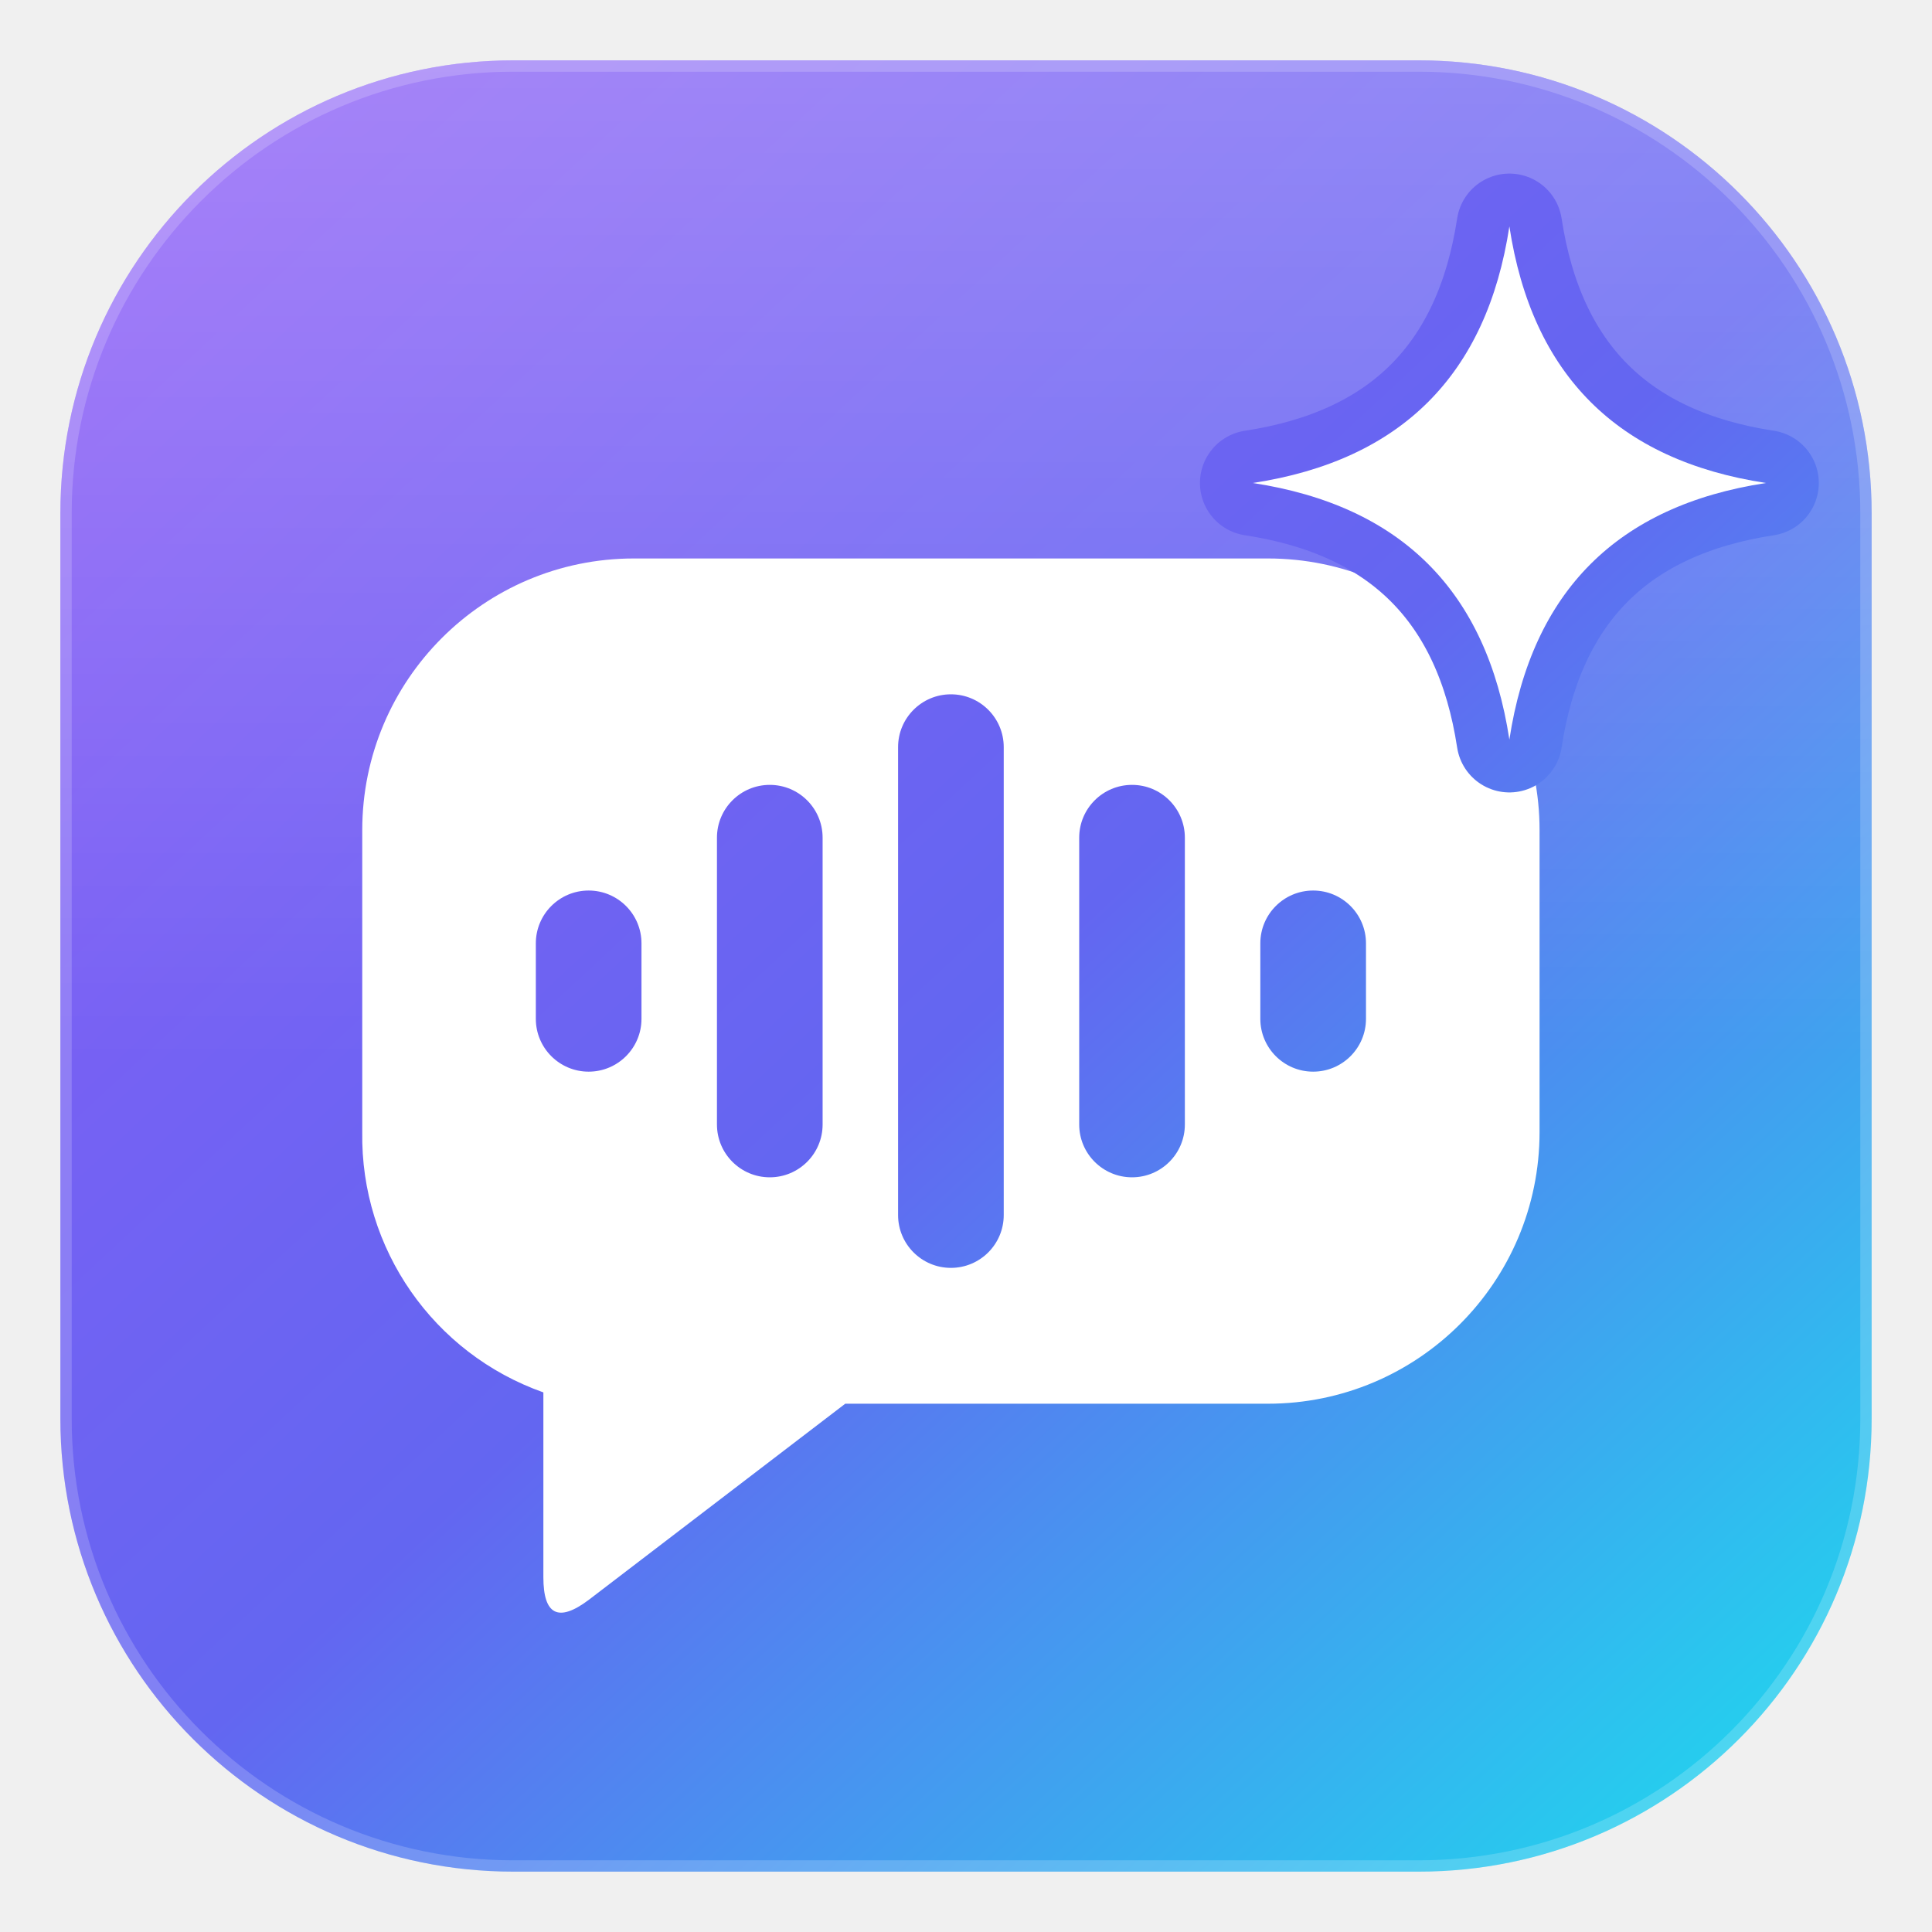
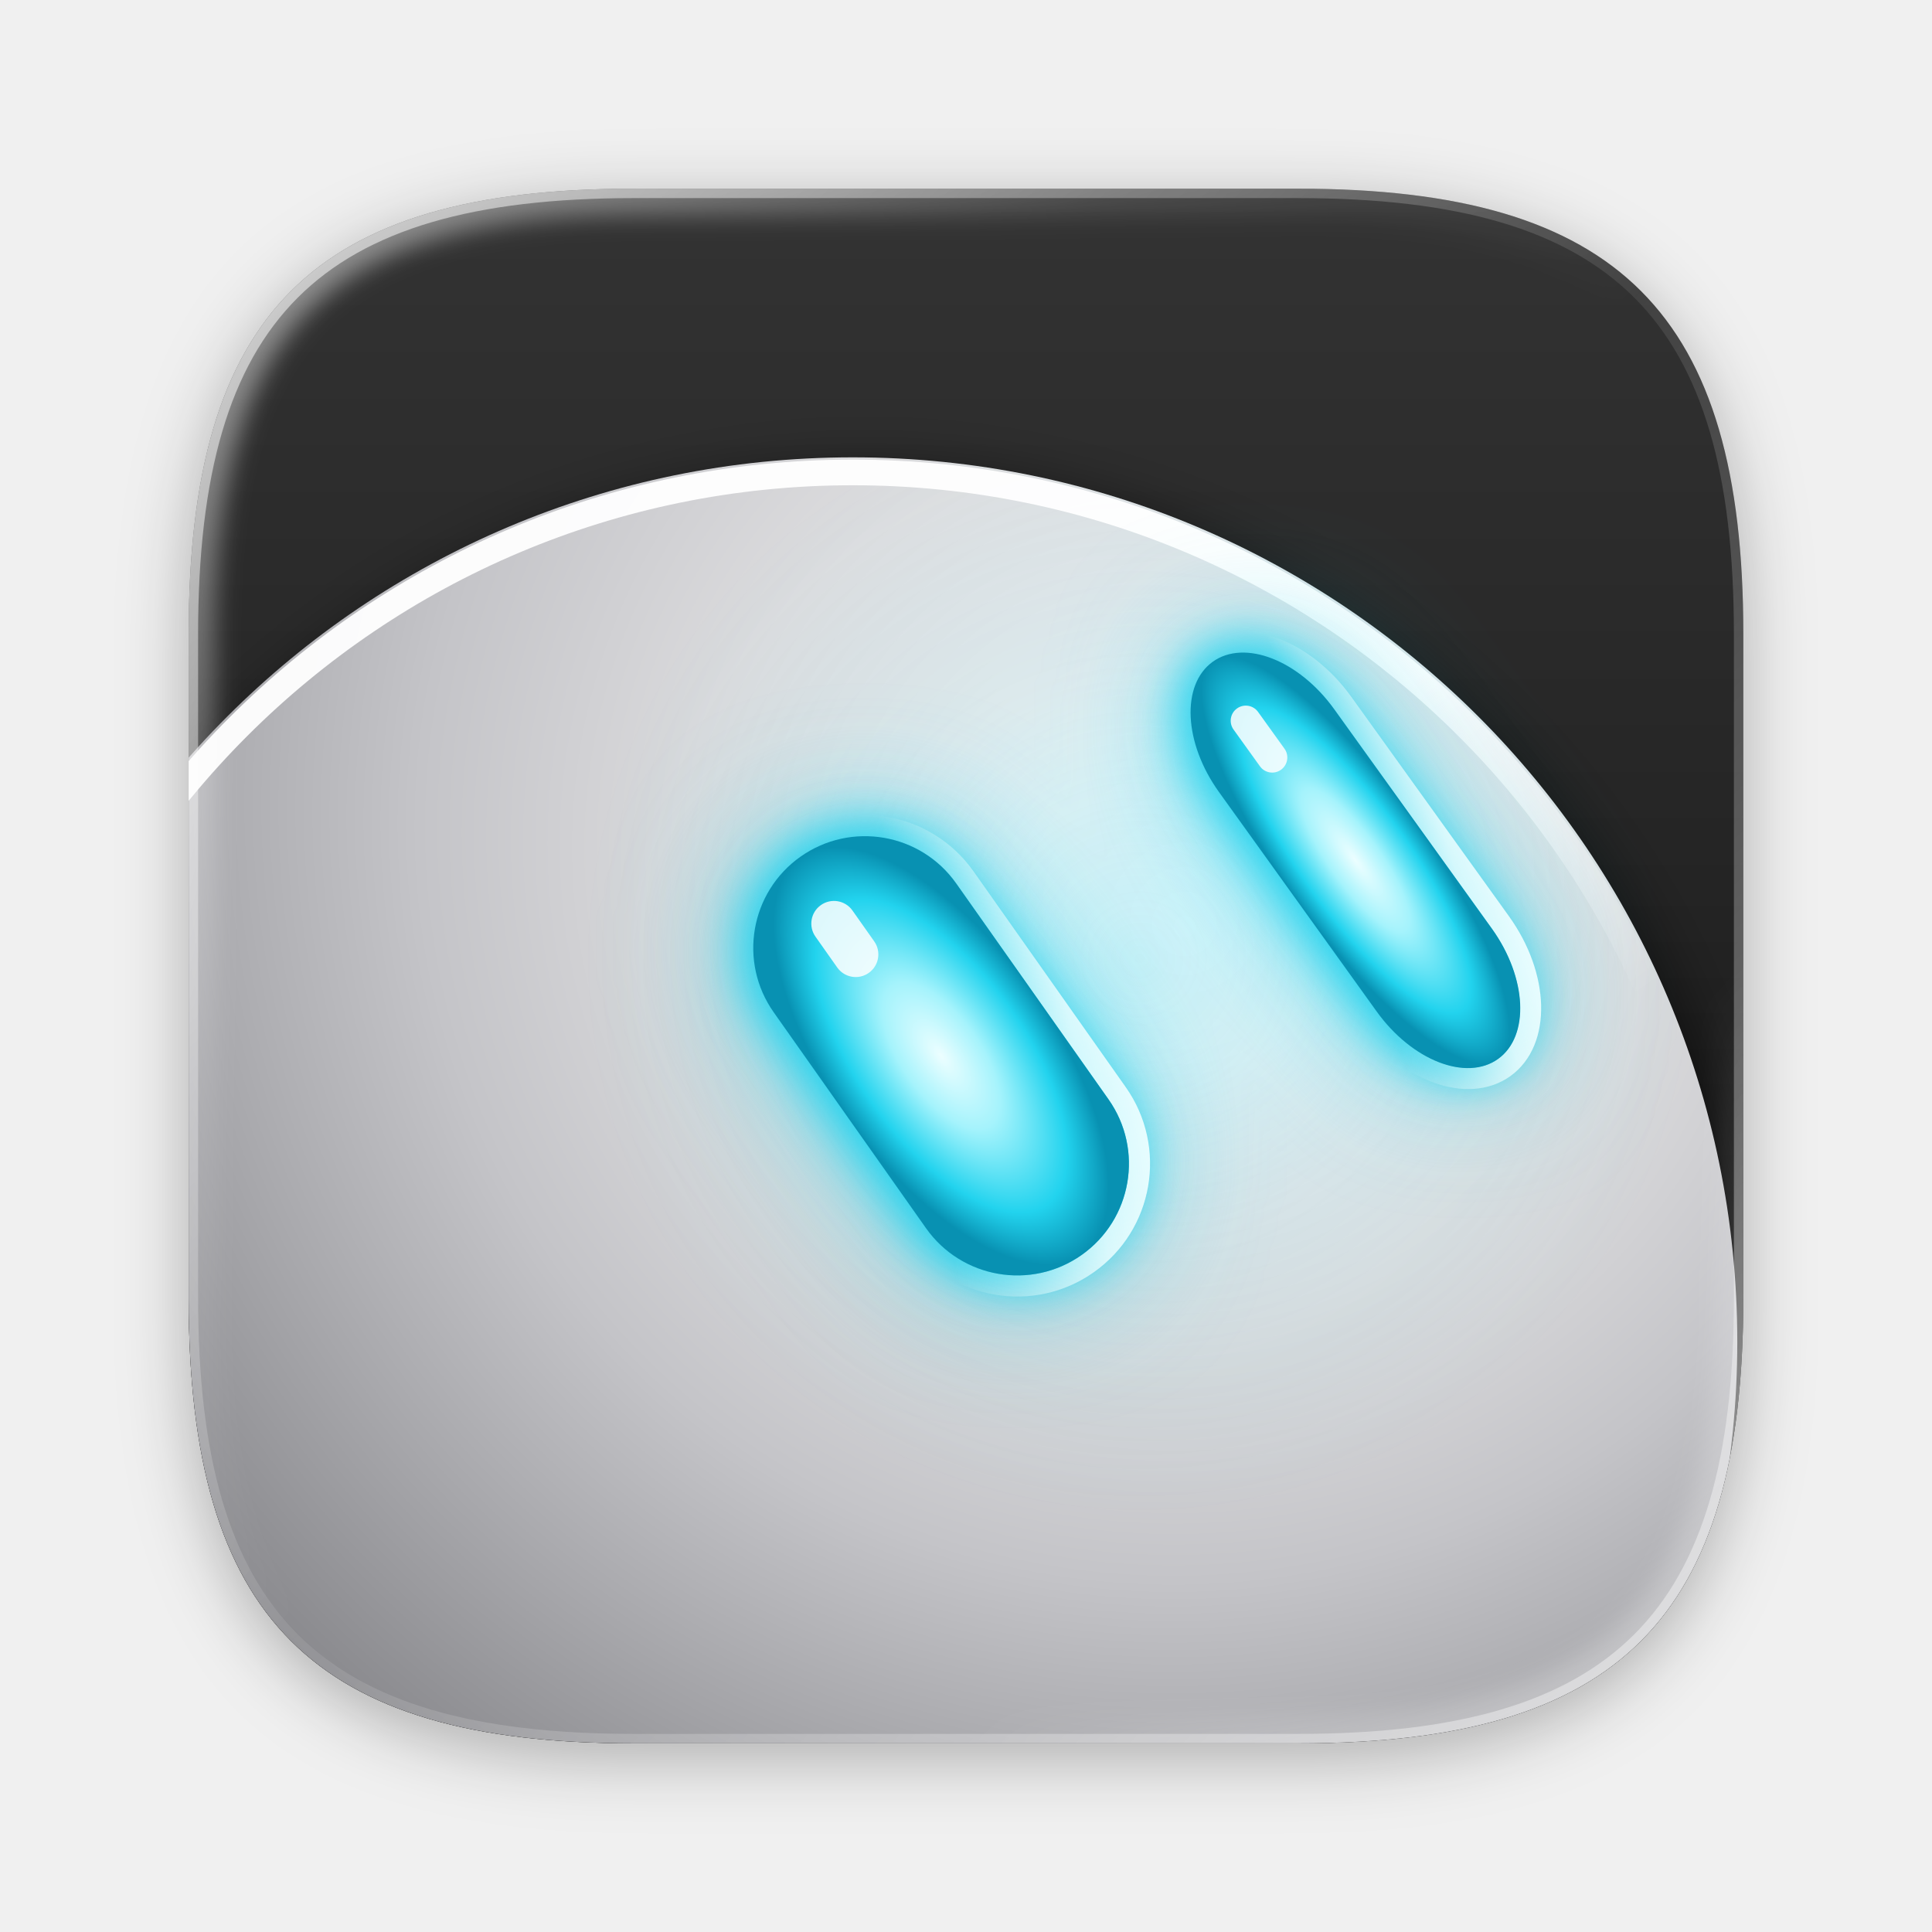
<svg xmlns="http://www.w3.org/2000/svg" viewBox="0 0 256 256" width="256" height="256" role="img" aria-label="Better Grok Bot">
  <defs>
-     <linearGradient id="mg" x1="24" y1="16" x2="232" y2="240" gradientUnits="userSpaceOnUse">
-       <stop offset="0" stop-color="#8B5CF6" />
-       <stop offset=".52" stop-color="#6366F1" />
-       <stop offset="1" stop-color="#22D3EE" />
+     <linearGradient id="tile" x1="0" y1="25" x2="0" y2="231" gradientUnits="userSpaceOnUse">
+       <stop offset="0" stop-color="#333" />
+       <stop offset=".45" stop-color="#242424" />
+       <stop offset="1" stop-color="#0c0c0c" />
    </linearGradient>
-     <linearGradient id="msh" x1="0" y1="8" x2="0" y2="248" gradientUnits="userSpaceOnUse">
-       <stop offset="0" stop-color="#fff" stop-opacity=".24" />
-       <stop offset=".55" stop-color="#fff" stop-opacity="0" />
+     <linearGradient id="tile-rim" x1="25" y1="25" x2="231" y2="231" gradientUnits="userSpaceOnUse">
+       <stop offset="0" stop-color="#fff" stop-opacity=".6" />
+       <stop offset=".3" stop-color="#fff" stop-opacity=".3" />
+       <stop offset=".5" stop-color="#fff" stop-opacity=".08" />
+       <stop offset=".75" stop-color="#fff" stop-opacity=".28" />
+       <stop offset="1" stop-color="#fff" stop-opacity=".45" />
    </linearGradient>
+     <linearGradient id="tile-gloss" x1="25" y1="25" x2="231" y2="231" gradientUnits="userSpaceOnUse">
+       <stop offset="0" stop-color="#fff" stop-opacity=".55" />
+       <stop offset=".3" stop-color="#fff" stop-opacity=".12" />
+       <stop offset=".5" stop-color="#fff" stop-opacity="0" />
+       <stop offset=".75" stop-color="#fff" stop-opacity="0" />
+       <stop offset="1" stop-color="#fff" stop-opacity=".4" />
+     </linearGradient>
+     <radialGradient id="sphere" cx="154" cy="96" r="200" fx="157" fy="123" gradientUnits="userSpaceOnUse">
+       <stop offset="0" stop-color="#fbfbfc" />
+       <stop offset=".1" stop-color="#f4f4f5" />
+       <stop offset=".2" stop-color="#e7e7e9" />
+       <stop offset=".3" stop-color="#dddddf" />
+       <stop offset=".5" stop-color="#c4c4c8" />
+       <stop offset=".7" stop-color="#a0a0a4" />
+       <stop offset=".8" stop-color="#8e8e92" />
+       <stop offset="1" stop-color="#6b6b70" />
+     </radialGradient>
+     <linearGradient id="sphere-rim" x1="190" y1="88" x2="220" y2="130" gradientUnits="userSpaceOnUse">
+       <stop offset="0" stop-color="#fff" stop-opacity=".95" />
+       <stop offset="1" stop-color="#fff" stop-opacity="0" />
+     </linearGradient>
+     <radialGradient id="spill" cx="151" cy="127" r="74" gradientUnits="userSpaceOnUse">
+       <stop offset="0" stop-color="#22d3ee" stop-opacity=".22" />
+       <stop offset=".5" stop-color="#22d3ee" stop-opacity=".08" />
+       <stop offset="1" stop-color="#22d3ee" stop-opacity="0" />
+     </radialGradient>
+     <radialGradient id="eye">
+       <stop offset="0" stop-color="#ecfeff" />
+       <stop offset=".35" stop-color="#a5f3fc" />
+       <stop offset=".75" stop-color="#22d3ee" />
+       <stop offset="1" stop-color="#0891b2" />
+     </radialGradient>
+     <linearGradient id="lip" x1="0" y1="0" x2="1" y2="1">
+       <stop offset=".45" stop-color="#ecfeff" stop-opacity="0" />
+       <stop offset=".8" stop-color="#ecfeff" stop-opacity=".85" />
+       <stop offset="1" stop-color="#ecfeff" />
+     </linearGradient>
+     <filter id="drop" x="-15%" y="-15%" width="130%" height="135%" color-interpolation-filters="sRGB">
+       <feGaussianBlur stdDeviation="4.5" />
+     </filter>
+     <filter id="contact" x="-15%" y="-15%" width="130%" height="130%" color-interpolation-filters="sRGB">
+       <feGaussianBlur stdDeviation="4" />
+     </filter>
+     <filter id="glow-far" x="-60%" y="-60%" width="220%" height="220%" color-interpolation-filters="sRGB">
+       <feGaussianBlur stdDeviation="9" />
+     </filter>
+     <filter id="glow-near" x="-40%" y="-40%" width="180%" height="180%" color-interpolation-filters="sRGB">
+       <feGaussianBlur stdDeviation="3" />
+     </filter>
+     <filter id="gloss-blur" x="-5%" y="-5%" width="110%" height="110%" color-interpolation-filters="sRGB">
+       <feGaussianBlur stdDeviation="1.6" />
+     </filter>
+     <clipPath id="tile-clip">
+       <path d="M25 84V172C25 214.5 41.5 231 84 231H172C214.5 231 231 214.5 231 172V84C231 41.5 214.5 25 172 25H84C41.5 25 25 41.5 25 84Z" />
+     </clipPath>
  </defs>
-   <g transform="translate(0 0) scale(1)">
-     <rect x="8" y="8" width="240" height="240" rx="60" fill="url(#mg)" />
-     <rect x="8" y="8" width="240" height="240" rx="60" fill="url(#msh)" />
-     <rect x="8.75" y="8.75" width="238.5" height="238.5" rx="59.25" fill="none" stroke="#fff" stroke-opacity=".18" stroke-width="1.5" />
-     <path d="M84 74H168A36 36 0 0 1 204 110V150A36 36 0 0 1 168 186H112L78 212Q72 216.5 72 209V184.5A36 36 0 0 1 48 150V110A36 36 0 0 1 84 74Z" fill="#fff" />
-     <g fill="url(#mg)">
-       <rect x="71" y="118" width="14" height="24" rx="7" />
-       <rect x="95" y="104" width="14" height="52" rx="7" />
-       <rect x="119" y="92" width="14" height="76" rx="7" />
-       <rect x="143" y="104" width="14" height="52" rx="7" />
-       <rect x="167" y="118" width="14" height="24" rx="7" />
+   <path d="M25 84V172C25 214.5 41.5 231 84 231H172C214.5 231 231 214.5 231 172V84C231 41.5 214.5 25 172 25H84C41.5 25 25 41.5 25 84Z" transform="translate(0 2)" fill="#000" opacity=".28" filter="url(#drop)" />
+   <path d="M25 84V172C25 214.5 41.5 231 84 231H172C214.5 231 231 214.5 231 172V84C231 41.5 214.5 25 172 25H84C41.5 25 25 41.5 25 84Z" fill="url(#tile)" />
+   <g clip-path="url(#tile-clip)">
+     <circle cx="114.5" cy="180" r="117.2" fill="#000" opacity=".55" filter="url(#contact)" />
+     <circle cx="113" cy="177.8" r="117.2" fill="url(#sphere)" />
+     <circle cx="113" cy="177.8" r="117.2" fill="url(#spill)" />
+     <circle cx="113" cy="177.8" r="115.2" fill="none" stroke="url(#sphere-rim)" stroke-width="3.4" />
+     <g fill="#22d3ee">
+       <g filter="url(#glow-far)" opacity=".9">
+         <rect x="-14.8" y="-32.3" width="29.6" height="64.6" rx="14.8" transform="translate(124.7 139.9) rotate(-35.2)" />
+         <rect x="-9.4" y="-32.4" width="18.8" height="64.8" rx="9.4" ry="14.5" transform="translate(179.6 114) rotate(-35.7)" />
+       </g>
+       <g filter="url(#glow-near)" stroke="#22d3ee" stroke-width="3">
+         <rect x="-14.8" y="-32.3" width="29.6" height="64.6" rx="14.8" transform="translate(124.7 139.9) rotate(-35.2)" />
+         <rect x="-9.4" y="-32.4" width="18.8" height="64.8" rx="9.4" ry="14.5" transform="translate(179.6 114) rotate(-35.7)" />
+       </g>
    </g>
-     <path d="M200 30Q204.5 59.5 234 64Q204.5 68.5 200 98Q195.5 68.5 166 64Q195.5 59.5 200 30Z" fill="none" stroke="url(#mg)" stroke-width="14" stroke-linejoin="round" />
-     <path d="M200 30Q204.5 59.5 234 64Q204.5 68.5 200 98Q195.5 68.5 166 64Q195.5 59.5 200 30Z" fill="#fff" />
+     <g fill="none" stroke="url(#lip)" stroke-width="2.8">
+       <rect x="-16.2" y="-33.7" width="32.4" height="67.4" rx="16.2" transform="translate(124.7 139.9) rotate(-35.2)" />
+       <rect x="-10.8" y="-33.8" width="21.6" height="67.6" rx="10.8" ry="15.9" transform="translate(179.6 114) rotate(-35.7)" />
+     </g>
+     <g fill="url(#eye)">
+       <rect x="-14.8" y="-32.3" width="29.6" height="64.6" rx="14.8" transform="translate(124.7 139.9) rotate(-35.2)" />
+       <rect x="-9.4" y="-32.4" width="18.8" height="64.8" rx="9.4" ry="14.5" transform="translate(179.6 114) rotate(-35.7)" />
+     </g>
+     <g fill="#fff" opacity=".85">
+       <rect x="-4.5" y="-25.5" width="6" height="11" rx="3" transform="translate(124.7 139.9) rotate(-35.2)" />
+       <rect x="-3" y="-25.5" width="4" height="10" rx="2" transform="translate(179.6 114) rotate(-35.7)" />
+     </g>
+   </g>
+   <g clip-path="url(#tile-clip)" fill="none">
+     <path d="M25 84V172C25 214.5 41.5 231 84 231H172C214.5 231 231 214.5 231 172V84C231 41.5 214.5 25 172 25H84C41.5 25 25 41.5 25 84Z" stroke="url(#tile-gloss)" stroke-width="7" filter="url(#gloss-blur)" />
+     <path d="M25 84V172C25 214.5 41.5 231 84 231H172C214.5 231 231 214.5 231 172V84C231 41.5 214.5 25 172 25H84C41.5 25 25 41.5 25 84Z" stroke="url(#tile-rim)" stroke-width="2.5" />
  </g>
</svg>
